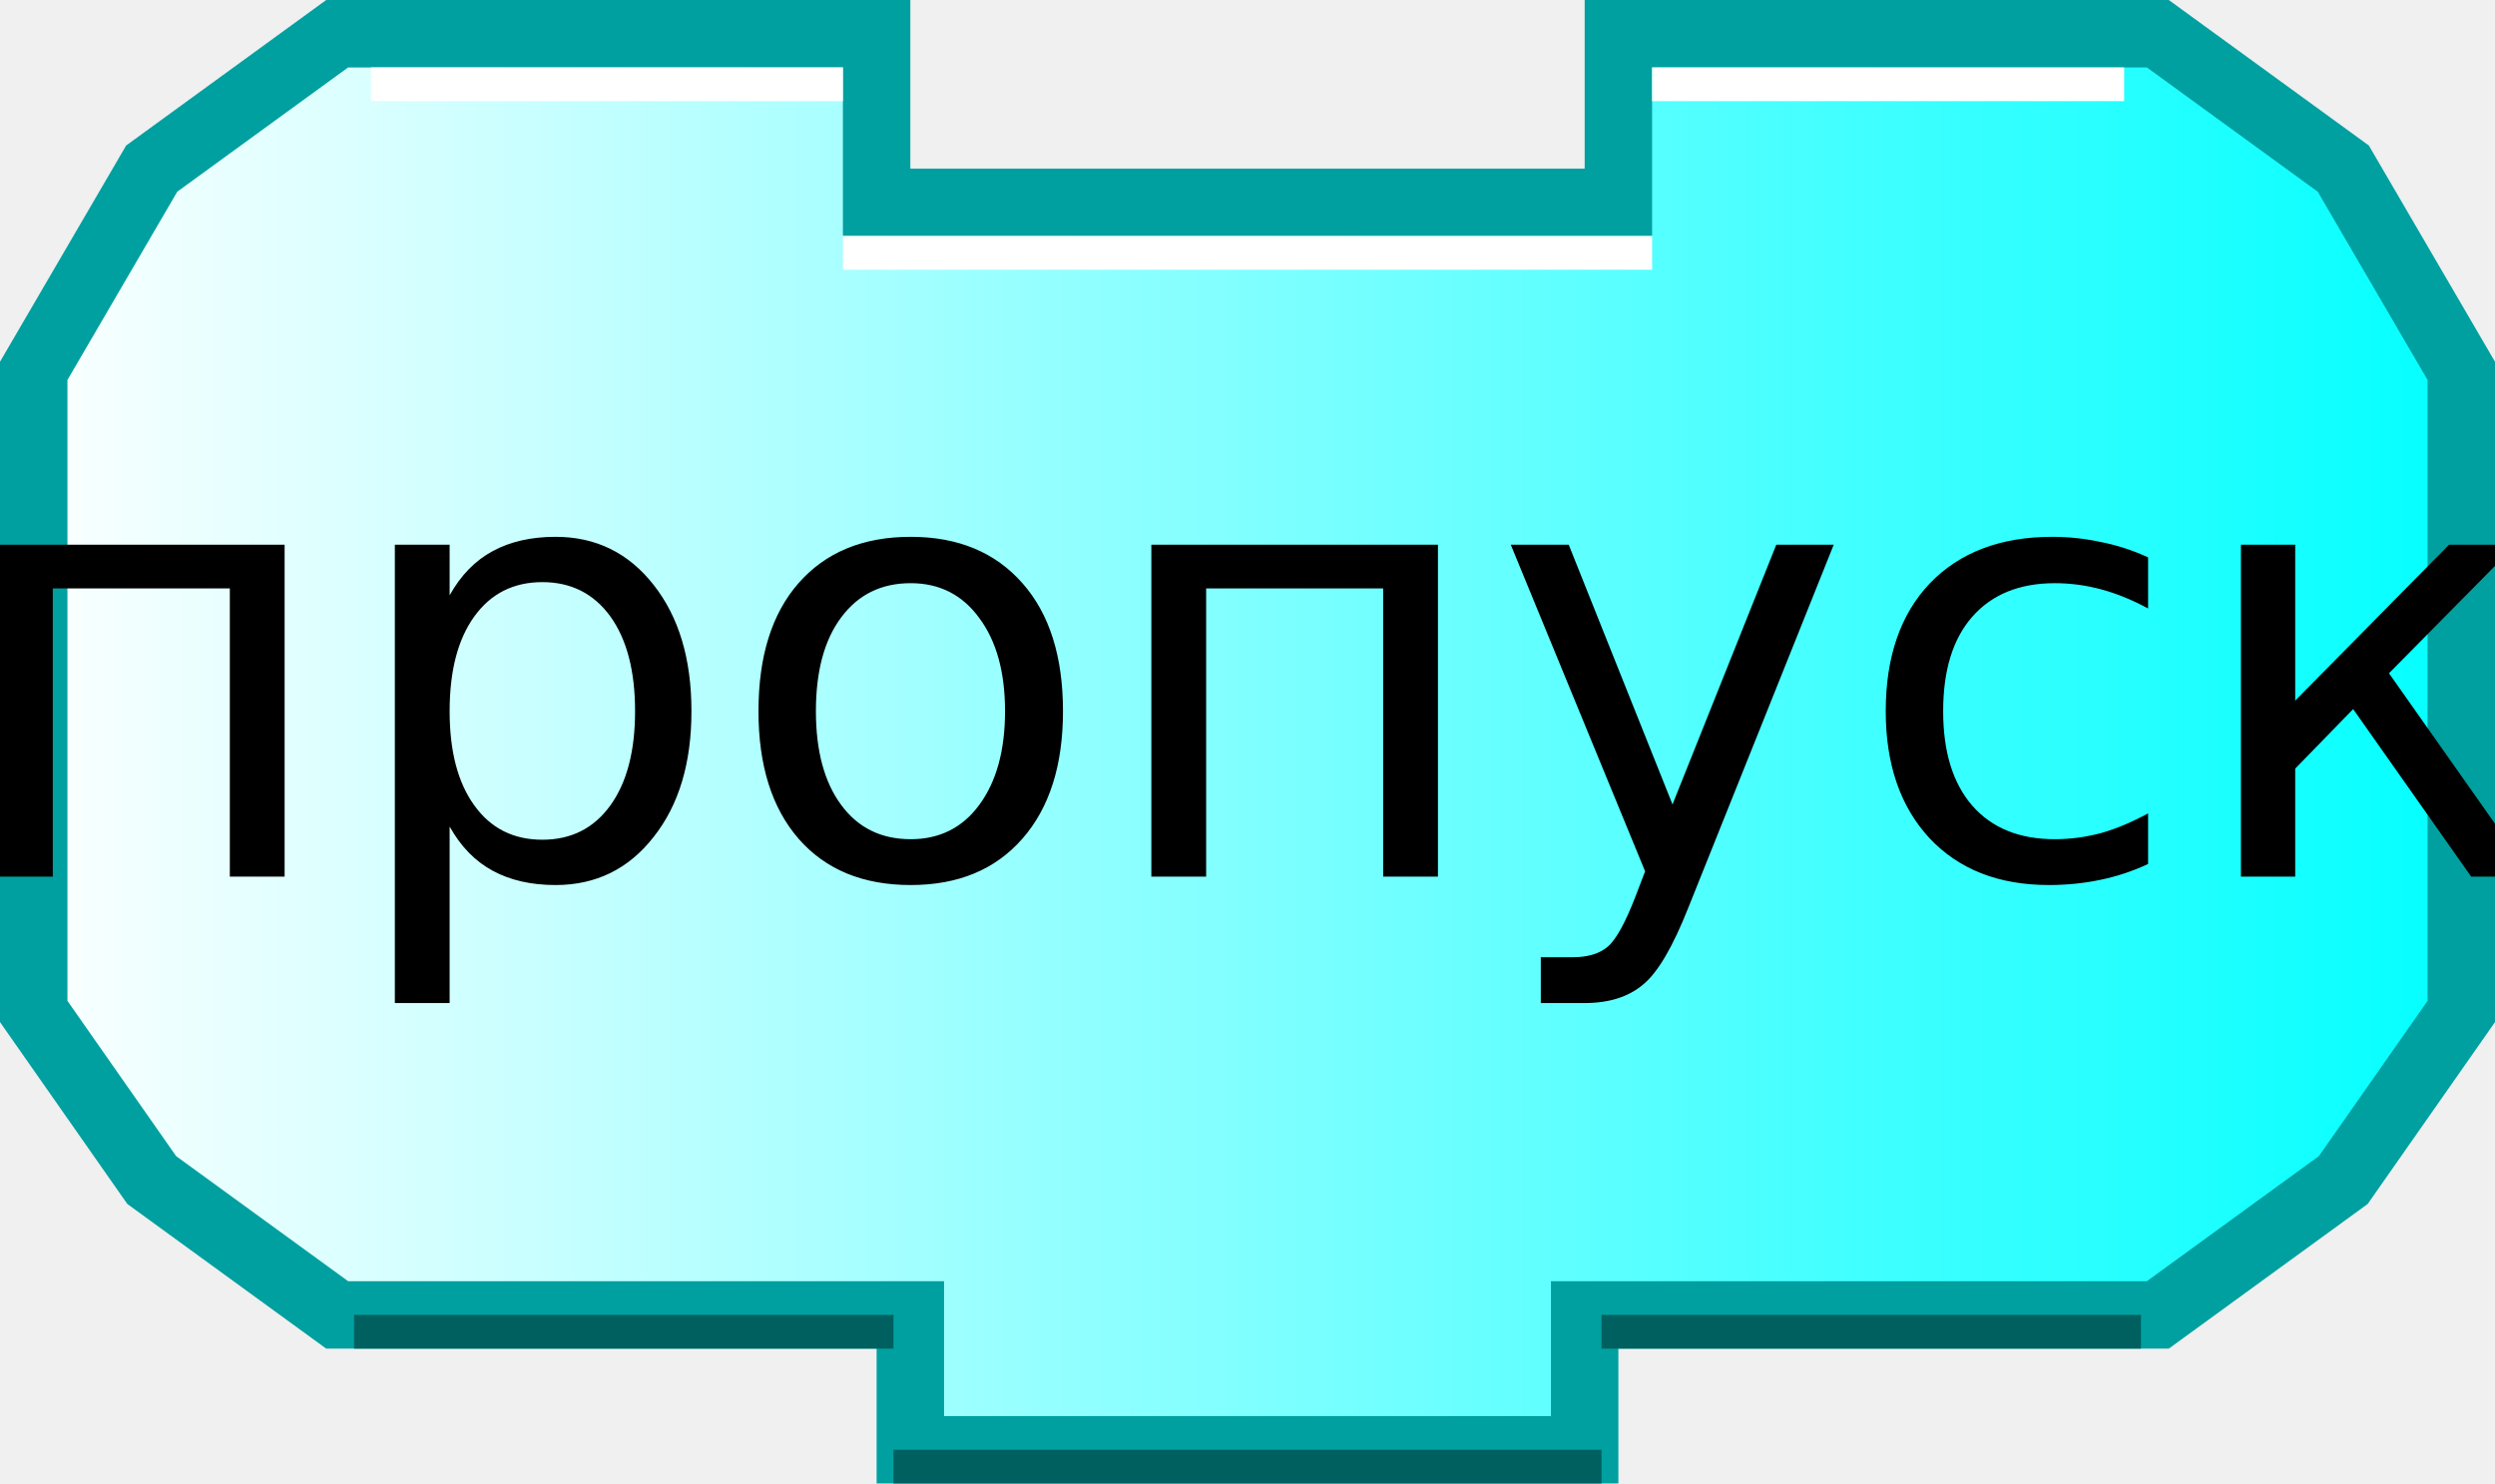
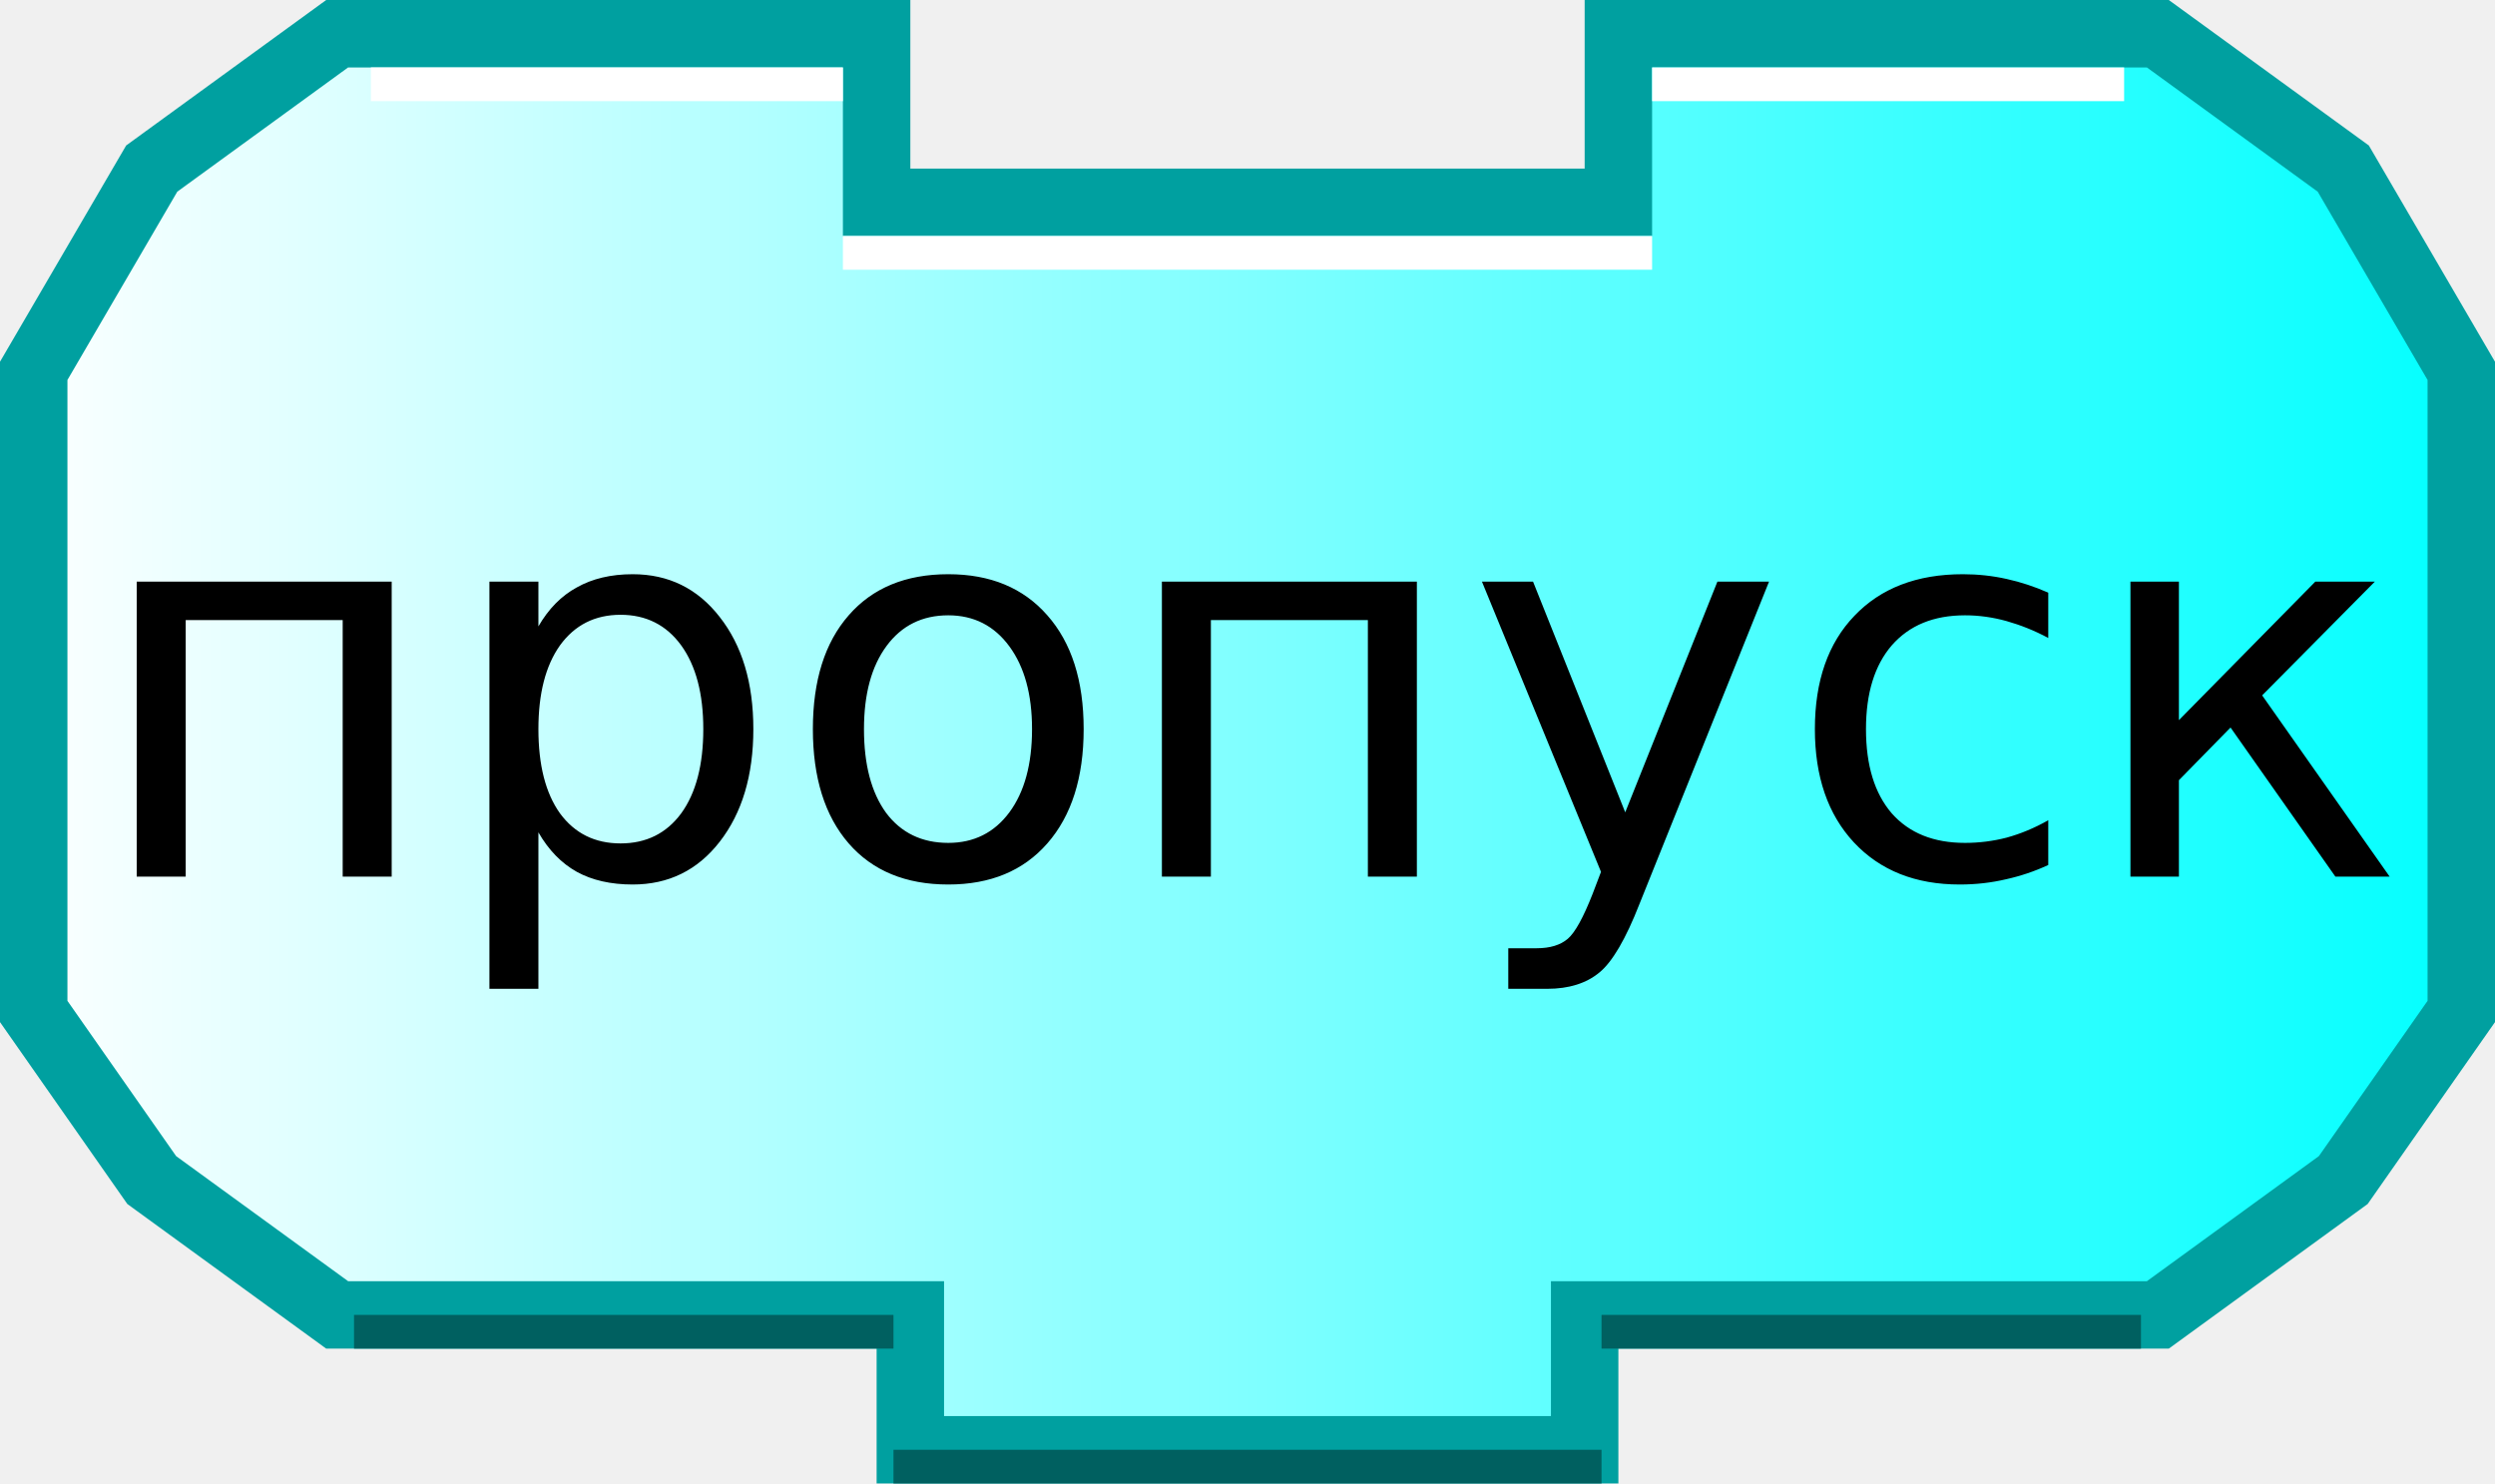
<svg xmlns="http://www.w3.org/2000/svg" xmlns:xlink="http://www.w3.org/1999/xlink" width="74" height="44" version="1.0" id="svg11464">
  <defs id="defs11466">
    <linearGradient id="linearGradient3166">
      <stop style="stop-color:#ffffff;stop-opacity:1;" offset="0" id="stop3168" />
      <stop style="stop-color:#00ffff;stop-opacity:1;" offset="1" id="stop3170" />
    </linearGradient>
    <linearGradient xlink:href="#linearGradient3166" id="linearGradient3172" x1="0" y1="22" x2="74" y2="22" gradientUnits="userSpaceOnUse" />
  </defs>
  <path style="fill:url(#linearGradient3172);fill-opacity:1;stroke:#00a0a0;stroke-width:2;stroke-opacity:1" d="M 48,1 C 64,1 64,1 64,1 L 69.5,5 L 73,11 L 73,30 L 69.5,35 L 64,39 L 47,39 L 47,39 L 47,43 L 27,43 L 27,39 L 10,39 L 4.5,35 L 1,30 L 1,11 L 4.5,5 L 10,1 L 26,1 L 26,6 L 48,6 L 48,1 z" id="path11472" />
  <path style="fill:none;stroke:#ffffff;stroke-width:1;stroke-opacity:1" d="M 49,2.5 L 63,2.5" id="path11474" />
  <path style="fill:none;stroke:#ffffff;stroke-width:1;stroke-opacity:1" d="M 11,2.5 L 25,2.5" id="path11476" />
  <path style="fill:none;stroke:#006060;stroke-width:1;stroke-opacity:1" d="M 10.5,39.5 L 26.5,39.5" id="path11478" />
  <path style="fill:none;stroke:#006060;stroke-width:1;stroke-opacity:1" d="M 47.5,39.5 L 63.5,39.5" id="path11480" />
  <path style="fill:none;stroke:#006060;stroke-width:1;stroke-opacity:1" d="M 26.5,43.5 L 47.5,43.5" id="path11482" />
  <path style="fill:none;stroke:#ffffff;stroke-width:1;stroke-opacity:1" d="M 25,7.5 L 49,7.5" id="path11484" />
  <text style="font-size:18px;text-align:center;text-anchor:middle;font-family:Bitstream Vera Sans" id="text11486">
-     <tspan x="37" y="26" style="font-size:18px" id="tspan11488">пропуск</tspan>
+     <tspan x="37" y="26" style="font-size:16px" id="tspan11488">пропуск</tspan>
  </text>
</svg>
